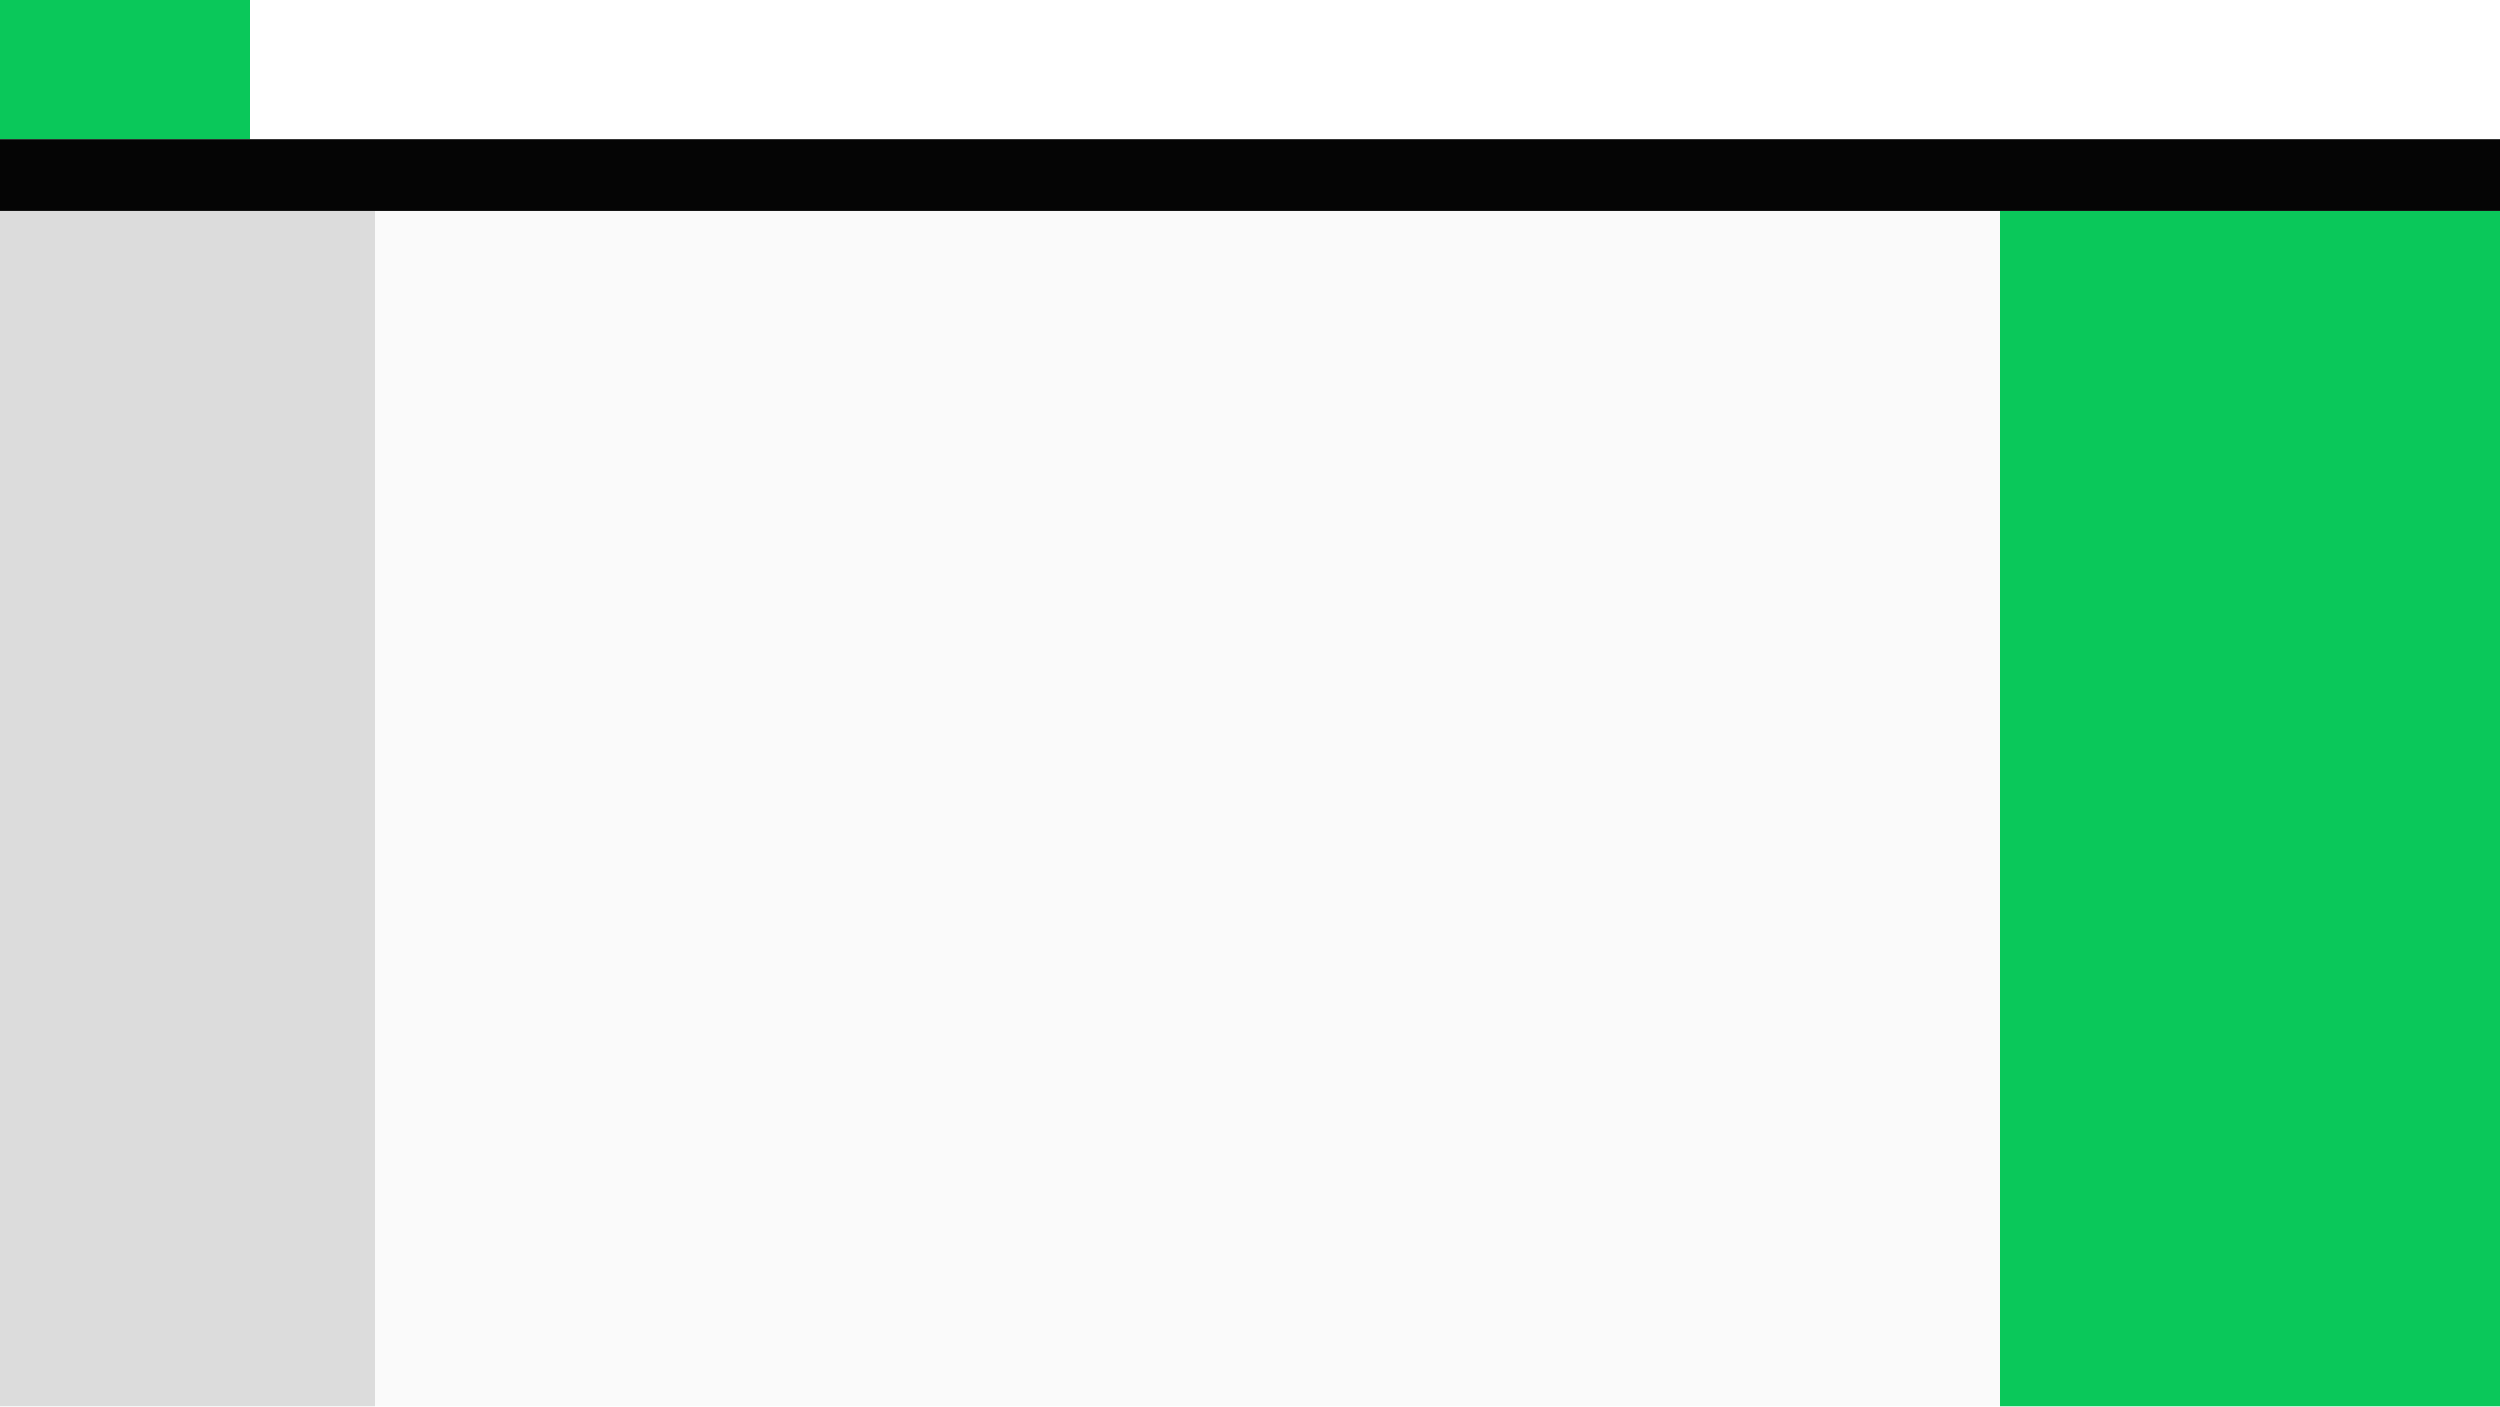
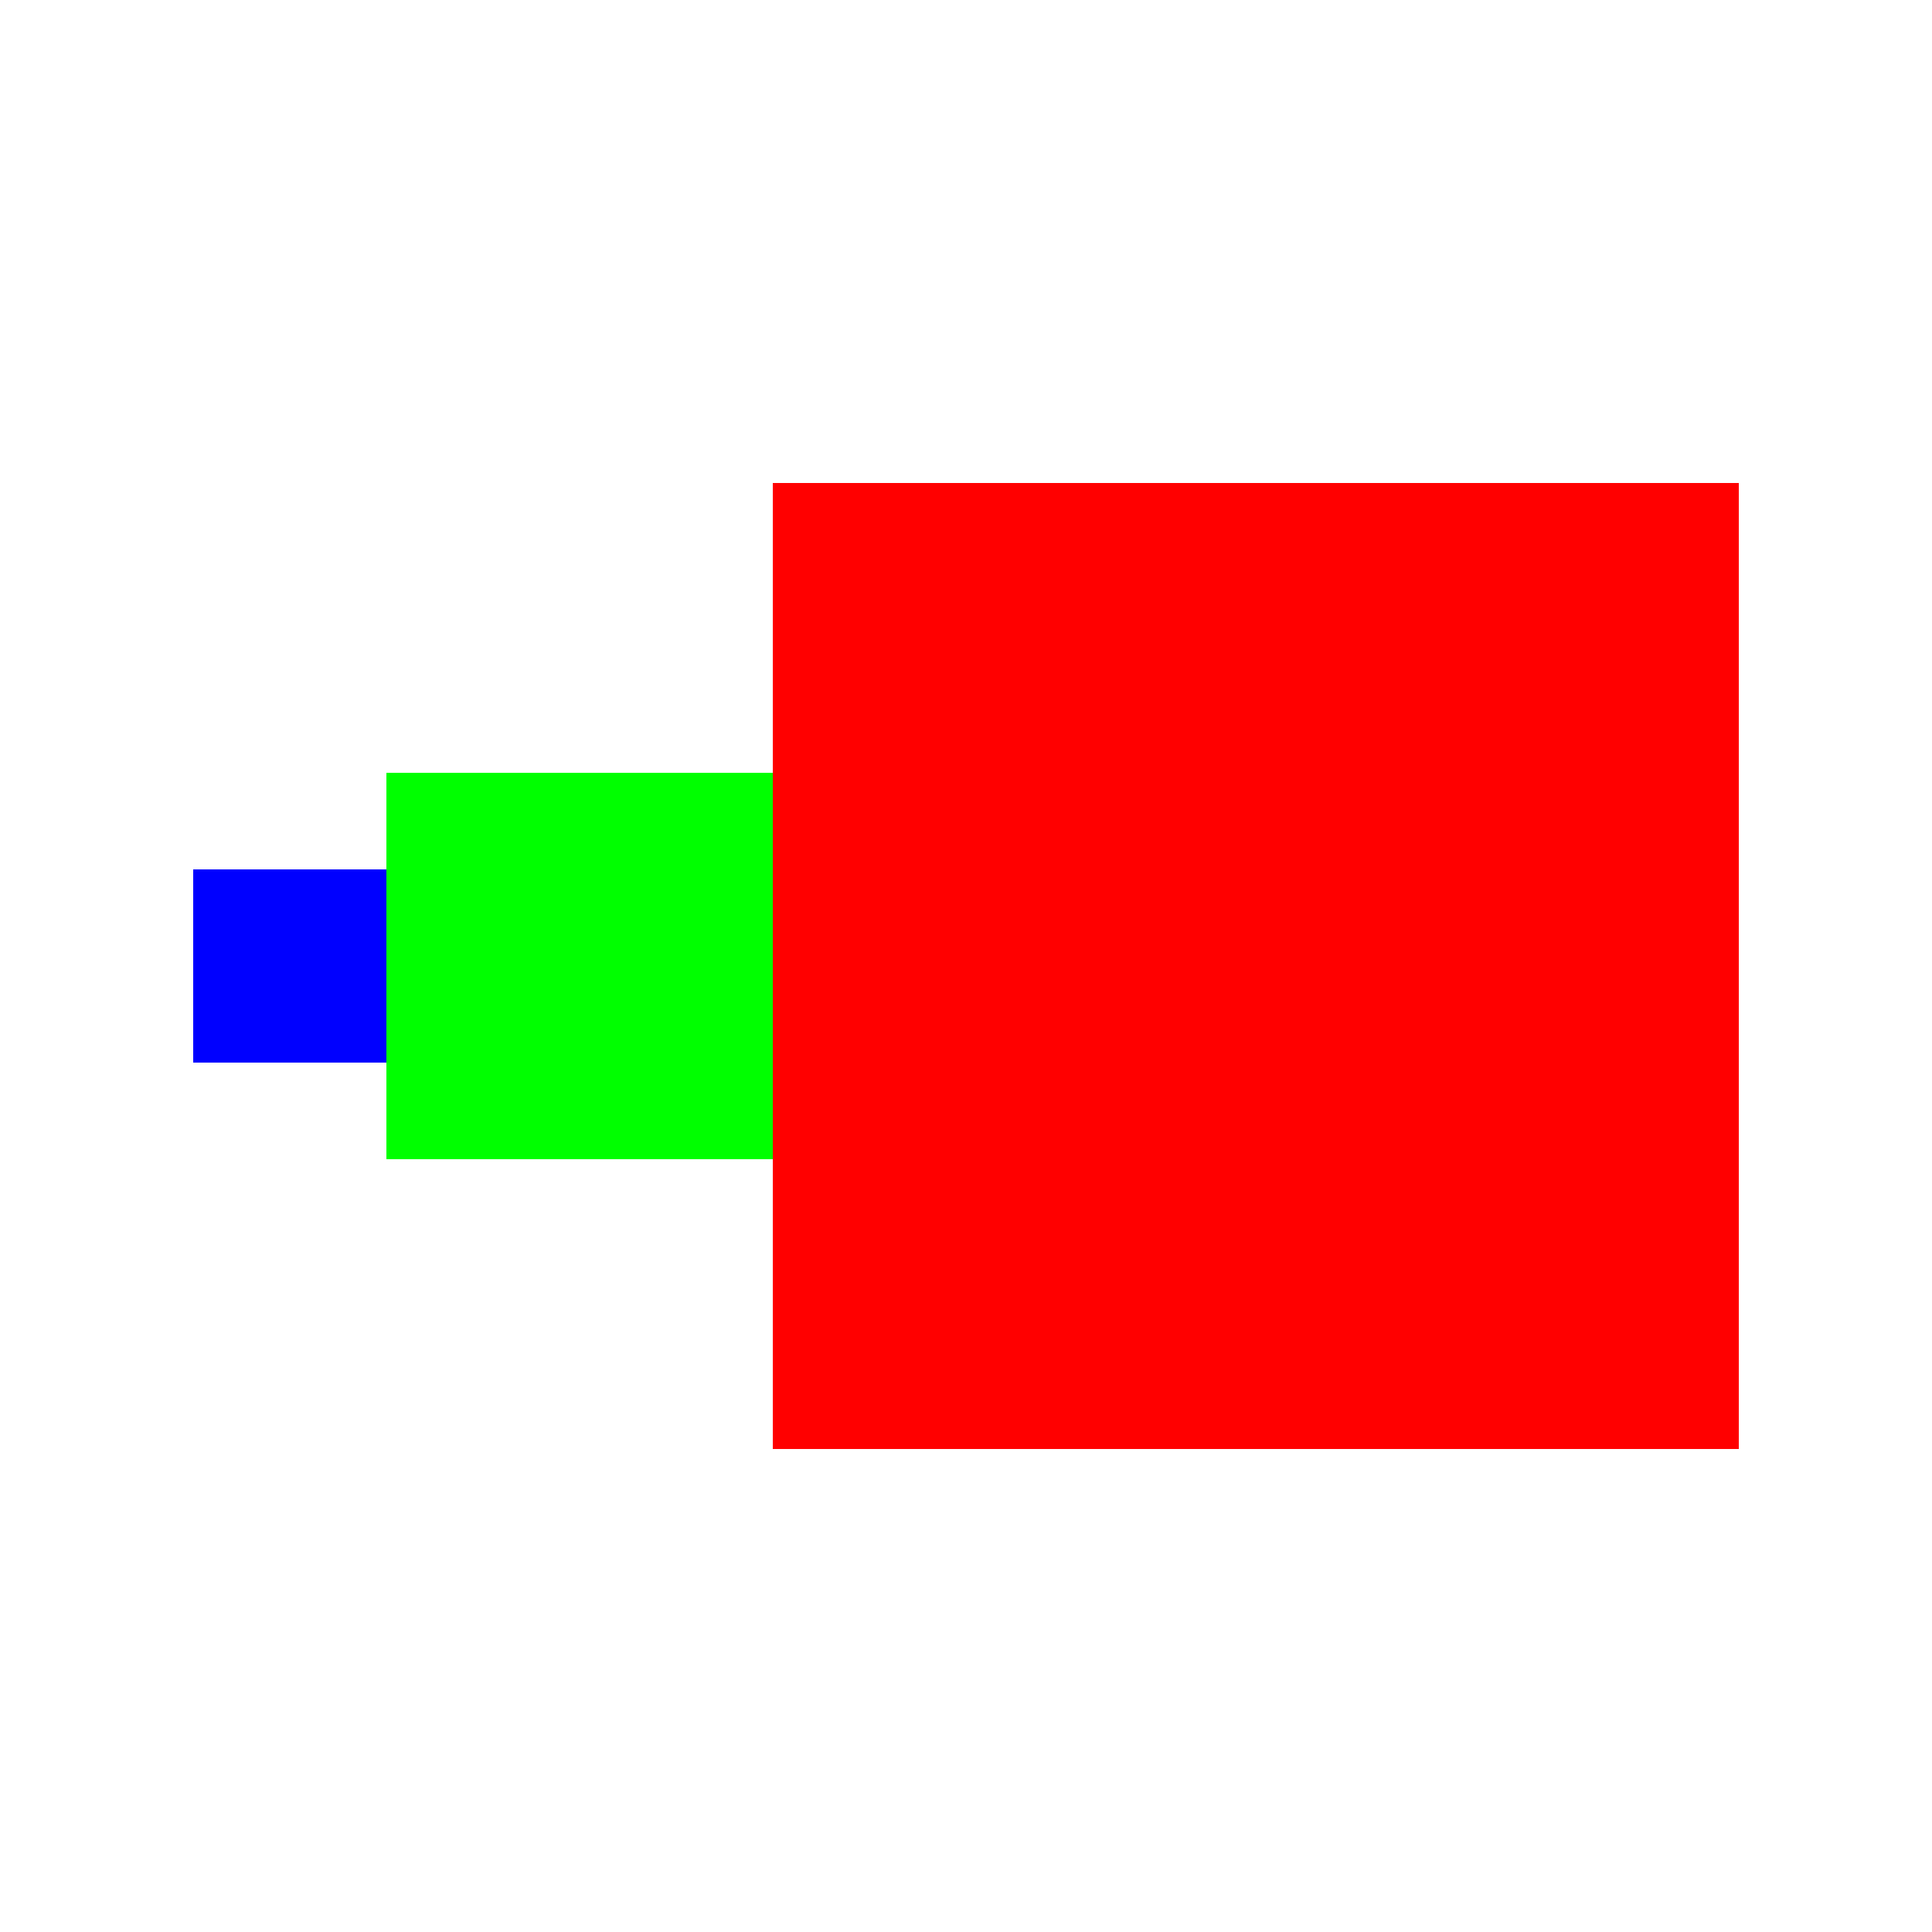
- <svg xmlns="http://www.w3.org/2000/svg" baseProfile="full" height="1080" version="1.1" width="1920">
+ <svg xmlns="http://www.w3.org/2000/svg" baseProfile="full" height="1000" version="1.1" width="1000">
  <defs />
  <svg height="100%" width="100%" x="0%" y="0%">
    <defs />
-     <svg height="85.0%" width="100.0%" x="0.0%" y="15.0%">
-       <defs />
-       <rect fill="rgb(220, 220, 220)" height="100.0%" width="15.0%" x="0.0%" y="0.0%" />
-       <rect fill="rgb(250, 250, 250)" height="100.0%" width="65.0%" x="15.0%" y="0.0%" />
-       <rect fill="rgb(10, 200, 90)" height="100.0%" width="20.0%" x="80.0%" y="0.0%" />
-     </svg>
-     <svg height="15.0%" width="100.0%" x="0.0%" y="0%">
-       <defs />
-       <svg height="66.0%" width="100.0%" x="0.0%" y="0%">
-         <defs />
-         <rect fill="rgb(10, 200, 90)" height="100.0%" width="10.0%" x="0.0%" y="0.0%" />
-         <rect fill="rgb(255, 255, 255)" height="100.0%" width="90.0%" x="10.0%" y="0.0%" />
-       </svg>
-       <rect fill="rgb(5, 5, 5)" height="34.0%" width="100.0%" x="0.0%" y="66.0%" />
-     </svg>
+     <rect fill="rgb(255, 0, 0)" height="50.0%" width="50.0%" x="40.0%" y="25.0%" />
+     <rect fill="rgb(0, 255, 0)" height="20.0%" width="20.0%" x="20.0%" y="40.0%" />
+     <rect fill="rgb(0, 0, 255)" height="10.0%" width="10.0%" x="10.0%" y="45.0%" />
  </svg>
</svg>
